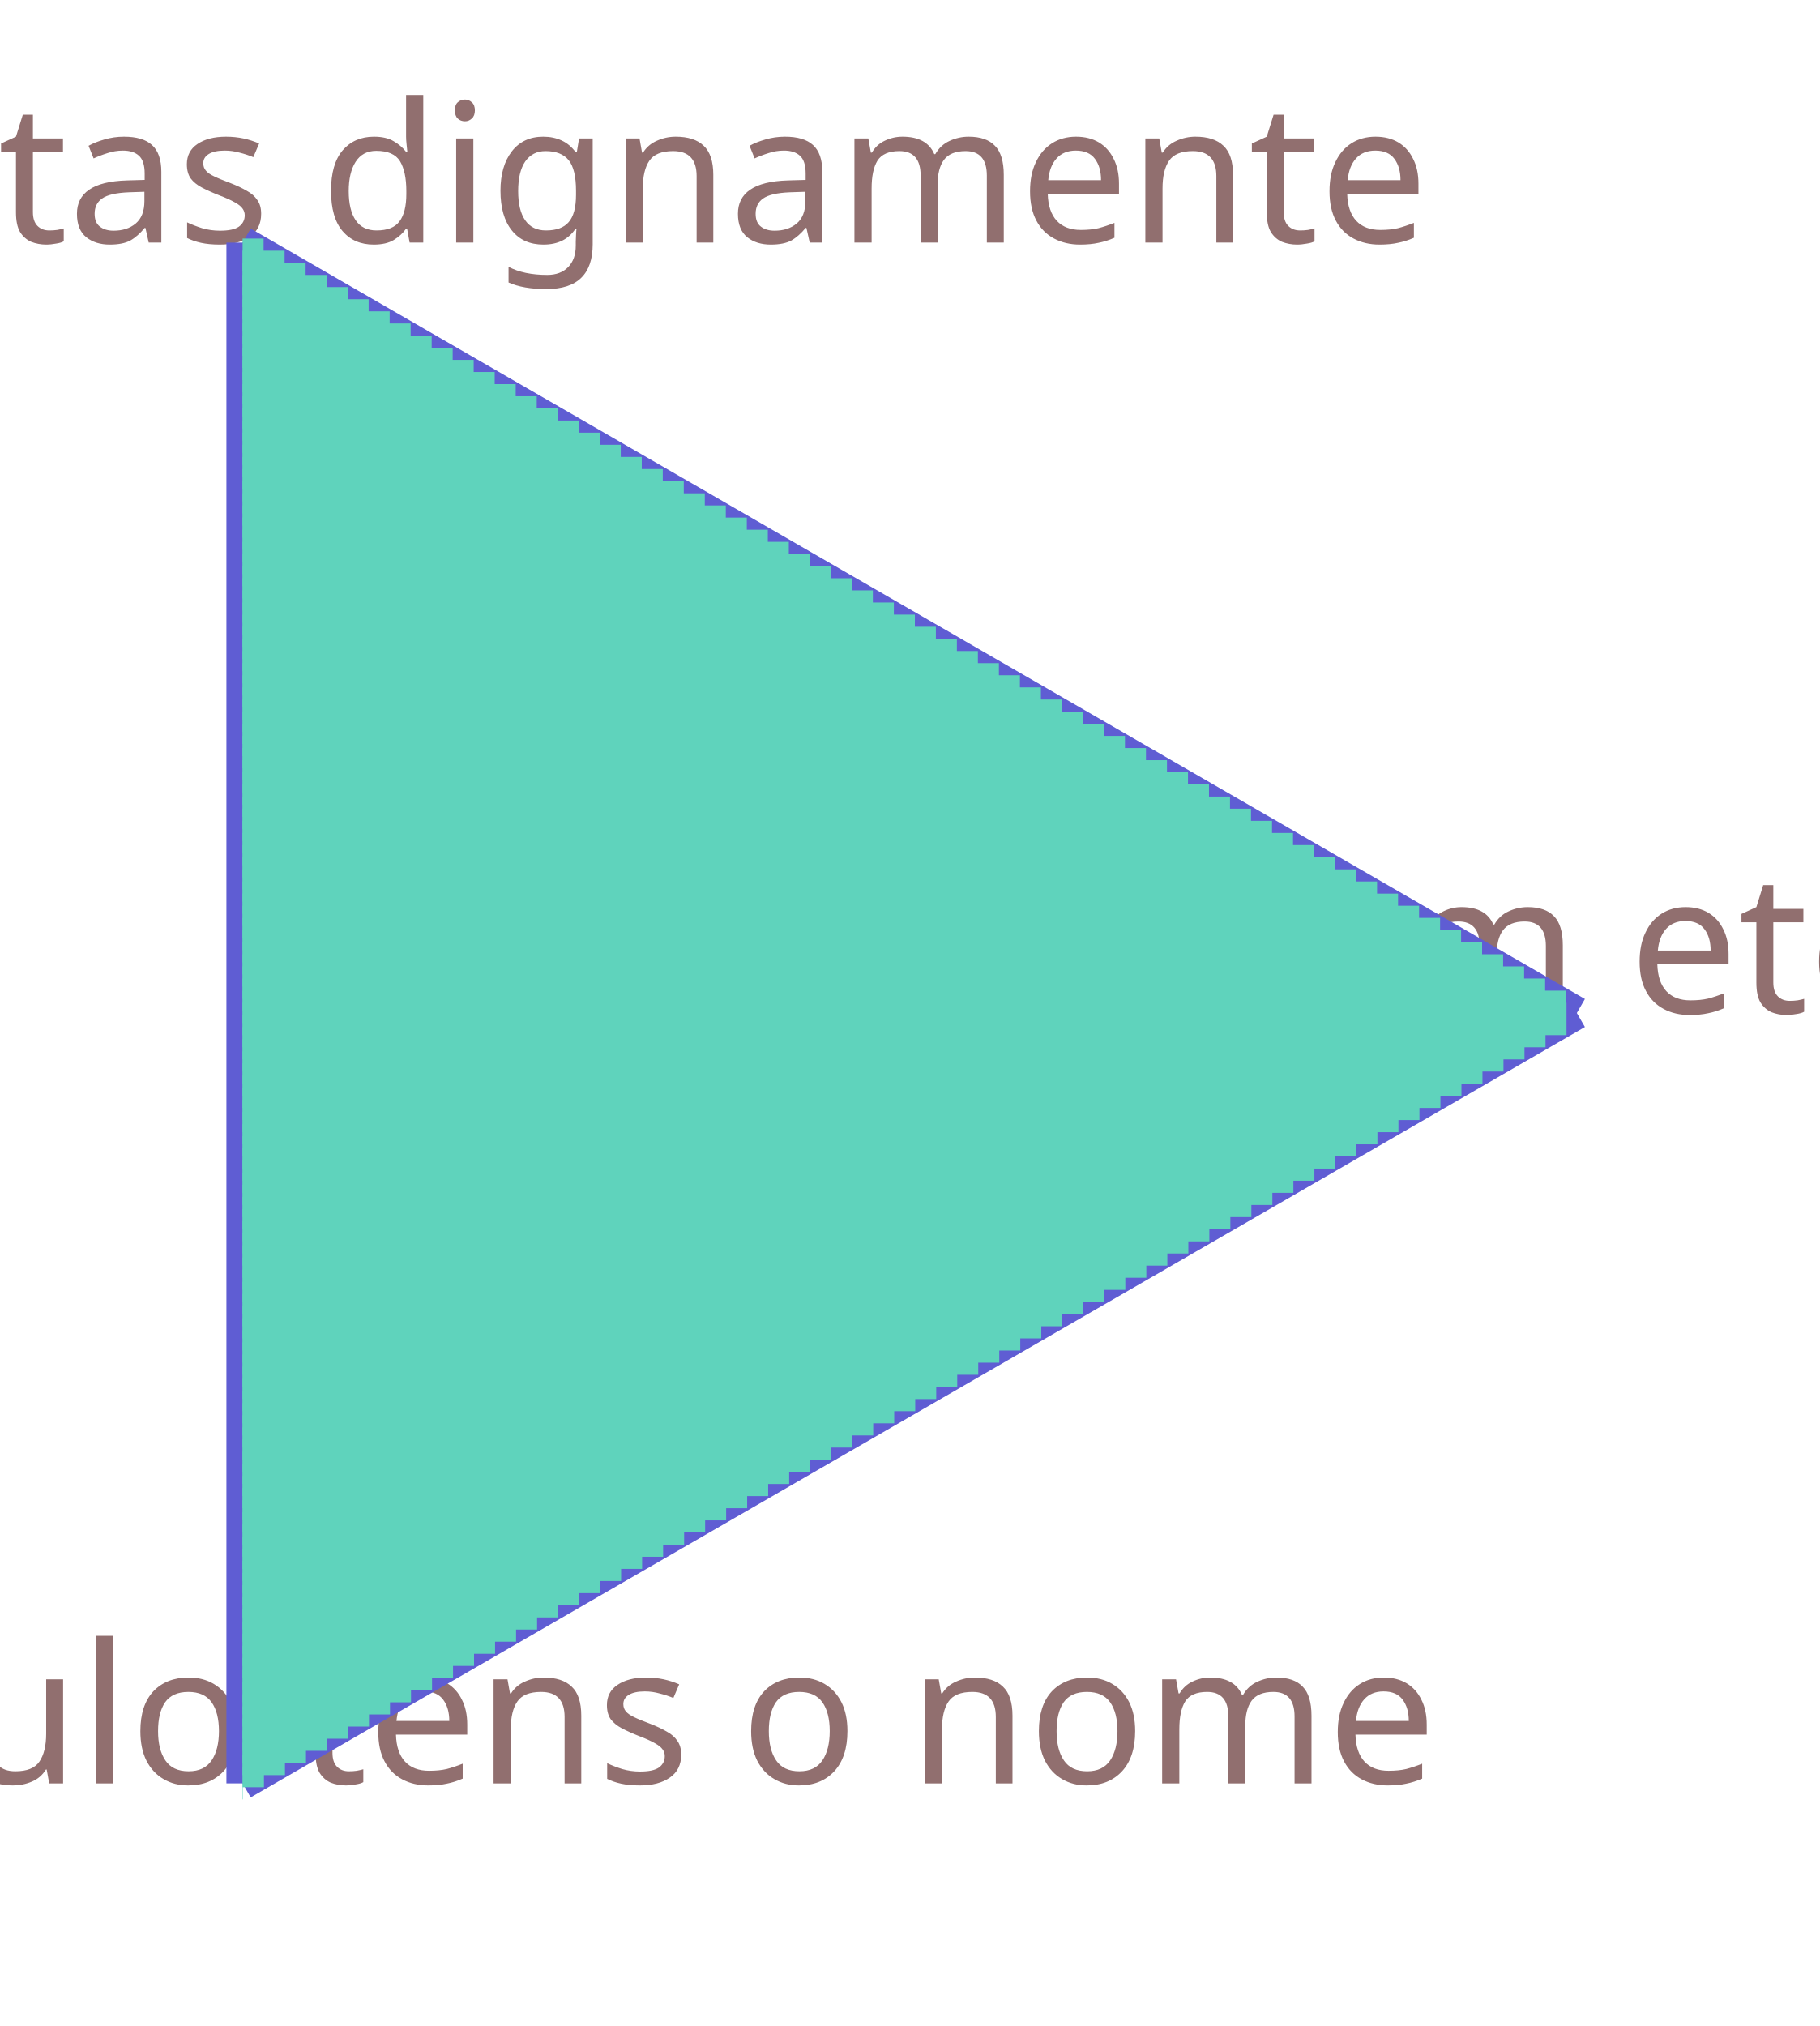
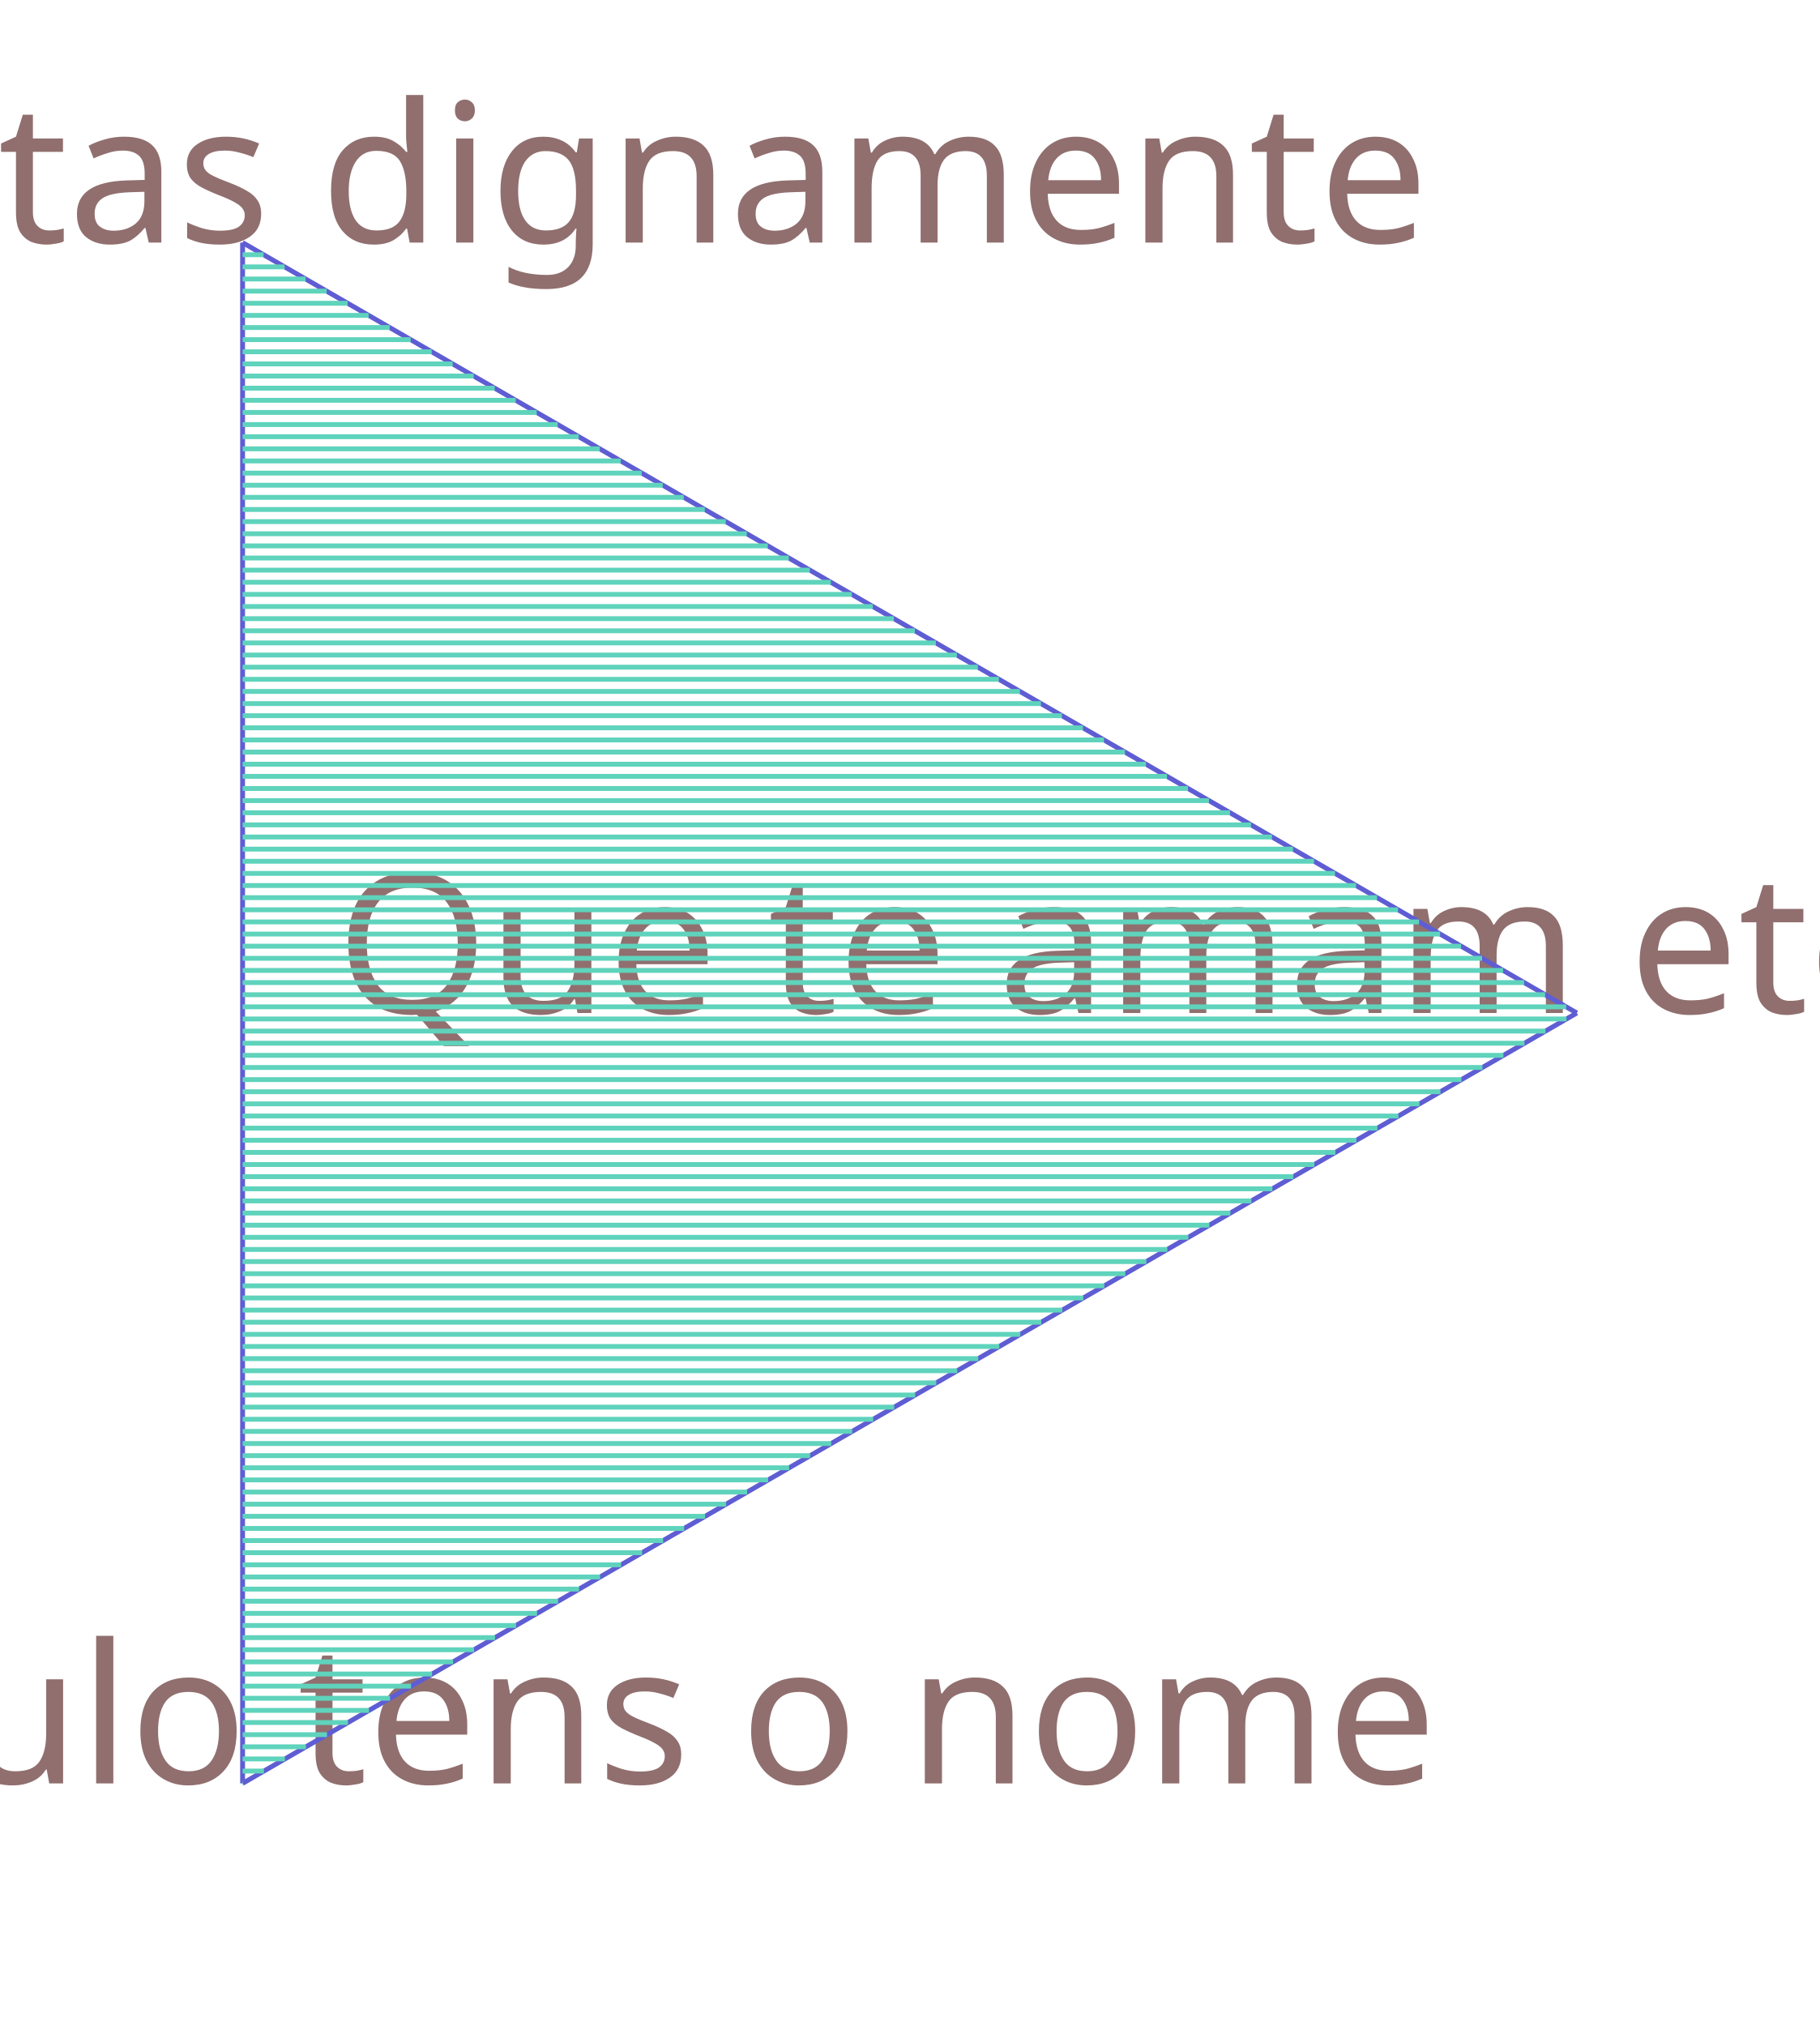
<svg xmlns="http://www.w3.org/2000/svg" width="112.5" height="125.263" viewBox="17.5 -2.631 112.5 125.263">
  <g id="fig">
    <text x="115" y="60" id="10" text-anchor="middle" fill="#916f6f" stroke="None" font-family="sans-serif" font-size="9pt" font-weight="lighter">Que te amam eternamente</text>
    <text x="32.5" y="107.631" id="11" text-anchor="middle" fill="#916f6f" stroke="None" font-family="sans-serif" font-size="9pt" font-weight="lighter">De Sao Paulo tens o nome</text>
    <text x="32.5" y="12.369" id="12" text-anchor="middle" fill="#916f6f" stroke="None" font-family="sans-serif" font-size="9pt" font-weight="lighter">Que ostentas dignamente</text>
-     <line id="22" x1="115" y1="60" x2="32.5" y2="107.631" stroke="#5f5dd3" stroke-width="2" stroke-opacity="1" />
-     <line id="23" x1="32.5" y1="107.631" x2="32.5" y2="12.369" stroke="#5f5dd3" stroke-width="2" stroke-opacity="1" />
-     <line id="24" x1="32.5" y1="12.369" x2="115" y2="60" stroke="#5f5dd3" stroke-width="2" stroke-opacity="1" />
-     <line id="25" x1="32.5" y1="13.119" x2="33.799" y2="13.119" stroke="#5fd3bc" stroke-width="2" stroke-opacity="1" />
-     <line id="26" x1="32.5" y1="13.869" x2="35.098" y2="13.869" stroke="#5fd3bc" stroke-width="2" stroke-opacity="1" />
-     <line id="27" x1="32.5" y1="14.619" x2="36.397" y2="14.619" stroke="#5fd3bc" stroke-width="2" stroke-opacity="1" />
-     <line id="28" x1="32.5" y1="15.369" x2="37.696" y2="15.369" stroke="#5fd3bc" stroke-width="2" stroke-opacity="1" />
-     <line id="29" x1="32.5" y1="16.119" x2="38.995" y2="16.119" stroke="#5fd3bc" stroke-width="2" stroke-opacity="1" />
-     <line id="30" x1="32.5" y1="16.869" x2="40.294" y2="16.869" stroke="#5fd3bc" stroke-width="2" stroke-opacity="1" />
-     <line id="31" x1="32.5" y1="17.619" x2="41.593" y2="17.619" stroke="#5fd3bc" stroke-width="2" stroke-opacity="1" />
-     <line id="32" x1="32.5" y1="18.369" x2="42.892" y2="18.369" stroke="#5fd3bc" stroke-width="2" stroke-opacity="1" />
-     <line id="33" x1="32.5" y1="19.119" x2="44.191" y2="19.119" stroke="#5fd3bc" stroke-width="2" stroke-opacity="1" />
-     <line id="34" x1="32.5" y1="19.869" x2="45.49" y2="19.869" stroke="#5fd3bc" stroke-width="2" stroke-opacity="1" />
-     <line id="35" x1="32.5" y1="20.619" x2="46.789" y2="20.619" stroke="#5fd3bc" stroke-width="2" stroke-opacity="1" />
-     <line id="36" x1="32.5" y1="21.369" x2="48.088" y2="21.369" stroke="#5fd3bc" stroke-width="2" stroke-opacity="1" />
-     <line id="37" x1="32.5" y1="22.119" x2="49.387" y2="22.119" stroke="#5fd3bc" stroke-width="2" stroke-opacity="1" />
-     <line id="38" x1="32.5" y1="22.869" x2="50.687" y2="22.869" stroke="#5fd3bc" stroke-width="2" stroke-opacity="1" />
-     <line id="39" x1="32.5" y1="23.619" x2="51.986" y2="23.619" stroke="#5fd3bc" stroke-width="2" stroke-opacity="1" />
-     <line id="40" x1="32.5" y1="24.369" x2="53.285" y2="24.369" stroke="#5fd3bc" stroke-width="2" stroke-opacity="1" />
-     <line id="41" x1="32.5" y1="25.119" x2="54.584" y2="25.119" stroke="#5fd3bc" stroke-width="2" stroke-opacity="1" />
-     <line id="42" x1="32.5" y1="25.869" x2="55.883" y2="25.869" stroke="#5fd3bc" stroke-width="2" stroke-opacity="1" />
-     <line id="43" x1="32.5" y1="26.619" x2="57.182" y2="26.619" stroke="#5fd3bc" stroke-width="2" stroke-opacity="1" />
-     <line id="44" x1="32.5" y1="27.369" x2="58.481" y2="27.369" stroke="#5fd3bc" stroke-width="2" stroke-opacity="1" />
-     <line id="45" x1="32.5" y1="28.119" x2="59.78" y2="28.119" stroke="#5fd3bc" stroke-width="2" stroke-opacity="1" />
-     <line id="46" x1="32.5" y1="28.869" x2="61.079" y2="28.869" stroke="#5fd3bc" stroke-width="2" stroke-opacity="1" />
-     <line id="47" x1="32.5" y1="29.619" x2="62.378" y2="29.619" stroke="#5fd3bc" stroke-width="2" stroke-opacity="1" />
-     <line id="48" x1="32.5" y1="30.369" x2="63.677" y2="30.369" stroke="#5fd3bc" stroke-width="2" stroke-opacity="1" />
-     <line id="49" x1="32.5" y1="31.119" x2="64.976" y2="31.119" stroke="#5fd3bc" stroke-width="2" stroke-opacity="1" />
-     <line id="50" x1="32.5" y1="31.869" x2="66.275" y2="31.869" stroke="#5fd3bc" stroke-width="2" stroke-opacity="1" />
-     <line id="51" x1="32.5" y1="32.619" x2="67.574" y2="32.619" stroke="#5fd3bc" stroke-width="2" stroke-opacity="1" />
-     <line id="52" x1="32.5" y1="33.369" x2="68.873" y2="33.369" stroke="#5fd3bc" stroke-width="2" stroke-opacity="1" />
-     <line id="53" x1="32.5" y1="34.119" x2="70.172" y2="34.119" stroke="#5fd3bc" stroke-width="2" stroke-opacity="1" />
-     <line id="54" x1="32.5" y1="34.869" x2="71.471" y2="34.869" stroke="#5fd3bc" stroke-width="2" stroke-opacity="1" />
-     <line id="55" x1="32.5" y1="35.619" x2="72.77" y2="35.619" stroke="#5fd3bc" stroke-width="2" stroke-opacity="1" />
-     <line id="56" x1="32.5" y1="36.369" x2="74.069" y2="36.369" stroke="#5fd3bc" stroke-width="2" stroke-opacity="1" />
-     <line id="57" x1="32.5" y1="37.119" x2="75.368" y2="37.119" stroke="#5fd3bc" stroke-width="2" stroke-opacity="1" />
-     <line id="58" x1="32.5" y1="37.869" x2="76.667" y2="37.869" stroke="#5fd3bc" stroke-width="2" stroke-opacity="1" />
-     <line id="59" x1="32.5" y1="38.619" x2="77.966" y2="38.619" stroke="#5fd3bc" stroke-width="2" stroke-opacity="1" />
-     <line id="60" x1="32.5" y1="39.369" x2="79.265" y2="39.369" stroke="#5fd3bc" stroke-width="2" stroke-opacity="1" />
-     <line id="61" x1="32.5" y1="40.119" x2="80.564" y2="40.119" stroke="#5fd3bc" stroke-width="2" stroke-opacity="1" />
-     <line id="62" x1="32.5" y1="40.869" x2="81.863" y2="40.869" stroke="#5fd3bc" stroke-width="2" stroke-opacity="1" />
-     <line id="63" x1="32.5" y1="41.619" x2="83.162" y2="41.619" stroke="#5fd3bc" stroke-width="2" stroke-opacity="1" />
-     <line id="64" x1="32.5" y1="42.369" x2="84.462" y2="42.369" stroke="#5fd3bc" stroke-width="2" stroke-opacity="1" />
-     <line id="65" x1="32.5" y1="43.119" x2="85.761" y2="43.119" stroke="#5fd3bc" stroke-width="2" stroke-opacity="1" />
-     <line id="66" x1="32.5" y1="43.869" x2="87.06" y2="43.869" stroke="#5fd3bc" stroke-width="2" stroke-opacity="1" />
-     <line id="67" x1="32.5" y1="44.619" x2="88.359" y2="44.619" stroke="#5fd3bc" stroke-width="2" stroke-opacity="1" />
-     <line id="68" x1="32.5" y1="45.369" x2="89.658" y2="45.369" stroke="#5fd3bc" stroke-width="2" stroke-opacity="1" />
-     <line id="69" x1="32.5" y1="46.119" x2="90.957" y2="46.119" stroke="#5fd3bc" stroke-width="2" stroke-opacity="1" />
-     <line id="70" x1="32.5" y1="46.869" x2="92.256" y2="46.869" stroke="#5fd3bc" stroke-width="2" stroke-opacity="1" />
-     <line id="71" x1="32.5" y1="47.619" x2="93.555" y2="47.619" stroke="#5fd3bc" stroke-width="2" stroke-opacity="1" />
-     <line id="72" x1="32.5" y1="48.369" x2="94.854" y2="48.369" stroke="#5fd3bc" stroke-width="2" stroke-opacity="1" />
-     <line id="73" x1="32.5" y1="49.119" x2="96.153" y2="49.119" stroke="#5fd3bc" stroke-width="2" stroke-opacity="1" />
-     <line id="74" x1="32.5" y1="49.869" x2="97.452" y2="49.869" stroke="#5fd3bc" stroke-width="2" stroke-opacity="1" />
-     <line id="75" x1="32.5" y1="50.619" x2="98.751" y2="50.619" stroke="#5fd3bc" stroke-width="2" stroke-opacity="1" />
-     <line id="76" x1="32.5" y1="51.369" x2="100.05" y2="51.369" stroke="#5fd3bc" stroke-width="2" stroke-opacity="1" />
-     <line id="77" x1="32.5" y1="52.119" x2="101.349" y2="52.119" stroke="#5fd3bc" stroke-width="2" stroke-opacity="1" />
-     <line id="78" x1="32.5" y1="52.869" x2="102.648" y2="52.869" stroke="#5fd3bc" stroke-width="2" stroke-opacity="1" />
-     <line id="79" x1="32.5" y1="53.619" x2="103.947" y2="53.619" stroke="#5fd3bc" stroke-width="2" stroke-opacity="1" />
-     <line id="80" x1="32.5" y1="54.369" x2="105.246" y2="54.369" stroke="#5fd3bc" stroke-width="2" stroke-opacity="1" />
-     <line id="81" x1="32.5" y1="55.119" x2="106.545" y2="55.119" stroke="#5fd3bc" stroke-width="2" stroke-opacity="1" />
-     <line id="82" x1="32.5" y1="55.869" x2="107.844" y2="55.869" stroke="#5fd3bc" stroke-width="2" stroke-opacity="1" />
-     <line id="83" x1="32.5" y1="56.619" x2="109.143" y2="56.619" stroke="#5fd3bc" stroke-width="2" stroke-opacity="1" />
-     <line id="84" x1="32.5" y1="57.369" x2="110.442" y2="57.369" stroke="#5fd3bc" stroke-width="2" stroke-opacity="1" />
-     <line id="85" x1="32.5" y1="58.119" x2="111.741" y2="58.119" stroke="#5fd3bc" stroke-width="2" stroke-opacity="1" />
-     <line id="86" x1="32.5" y1="58.869" x2="113.04" y2="58.869" stroke="#5fd3bc" stroke-width="2" stroke-opacity="1" />
-     <line id="87" x1="32.5" y1="59.619" x2="114.339" y2="59.619" stroke="#5fd3bc" stroke-width="2" stroke-opacity="1" />
-     <line id="88" x1="32.5" y1="60.369" x2="114.362" y2="60.369" stroke="#5fd3bc" stroke-width="2" stroke-opacity="1" />
-     <line id="89" x1="32.5" y1="61.119" x2="113.063" y2="61.119" stroke="#5fd3bc" stroke-width="2" stroke-opacity="1" />
-     <line id="90" x1="32.5" y1="61.869" x2="111.763" y2="61.869" stroke="#5fd3bc" stroke-width="2" stroke-opacity="1" />
-     <line id="91" x1="32.5" y1="62.619" x2="110.464" y2="62.619" stroke="#5fd3bc" stroke-width="2" stroke-opacity="1" />
-     <line id="92" x1="32.5" y1="63.369" x2="109.165" y2="63.369" stroke="#5fd3bc" stroke-width="2" stroke-opacity="1" />
-     <line id="93" x1="32.5" y1="64.119" x2="107.866" y2="64.119" stroke="#5fd3bc" stroke-width="2" stroke-opacity="1" />
-     <line id="94" x1="32.5" y1="64.869" x2="106.567" y2="64.869" stroke="#5fd3bc" stroke-width="2" stroke-opacity="1" />
-     <line id="95" x1="32.5" y1="65.619" x2="105.268" y2="65.619" stroke="#5fd3bc" stroke-width="2" stroke-opacity="1" />
-     <line id="96" x1="32.5" y1="66.369" x2="103.969" y2="66.369" stroke="#5fd3bc" stroke-width="2" stroke-opacity="1" />
-     <line id="97" x1="32.5" y1="67.119" x2="102.67" y2="67.119" stroke="#5fd3bc" stroke-width="2" stroke-opacity="1" />
-     <line id="98" x1="32.5" y1="67.869" x2="101.371" y2="67.869" stroke="#5fd3bc" stroke-width="2" stroke-opacity="1" />
-     <line id="99" x1="32.5" y1="68.619" x2="100.072" y2="68.619" stroke="#5fd3bc" stroke-width="2" stroke-opacity="1" />
-     <line id="100" x1="32.5" y1="69.369" x2="98.773" y2="69.369" stroke="#5fd3bc" stroke-width="2" stroke-opacity="1" />
-     <line id="101" x1="32.5" y1="70.119" x2="97.474" y2="70.119" stroke="#5fd3bc" stroke-width="2" stroke-opacity="1" />
-     <line id="102" x1="32.5" y1="70.869" x2="96.175" y2="70.869" stroke="#5fd3bc" stroke-width="2" stroke-opacity="1" />
-     <line id="103" x1="32.5" y1="71.619" x2="94.876" y2="71.619" stroke="#5fd3bc" stroke-width="2" stroke-opacity="1" />
-     <line id="104" x1="32.5" y1="72.369" x2="93.577" y2="72.369" stroke="#5fd3bc" stroke-width="2" stroke-opacity="1" />
-     <line id="105" x1="32.5" y1="73.119" x2="92.278" y2="73.119" stroke="#5fd3bc" stroke-width="2" stroke-opacity="1" />
-     <line id="106" x1="32.5" y1="73.869" x2="90.979" y2="73.869" stroke="#5fd3bc" stroke-width="2" stroke-opacity="1" />
-     <line id="107" x1="32.5" y1="74.619" x2="89.68" y2="74.619" stroke="#5fd3bc" stroke-width="2" stroke-opacity="1" />
-     <line id="108" x1="32.5" y1="75.369" x2="88.381" y2="75.369" stroke="#5fd3bc" stroke-width="2" stroke-opacity="1" />
-     <line id="109" x1="32.5" y1="76.119" x2="87.082" y2="76.119" stroke="#5fd3bc" stroke-width="2" stroke-opacity="1" />
-     <line id="110" x1="32.5" y1="76.869" x2="85.783" y2="76.869" stroke="#5fd3bc" stroke-width="2" stroke-opacity="1" />
-     <line id="111" x1="32.5" y1="77.619" x2="84.484" y2="77.619" stroke="#5fd3bc" stroke-width="2" stroke-opacity="1" />
-     <line id="112" x1="32.5" y1="78.369" x2="83.185" y2="78.369" stroke="#5fd3bc" stroke-width="2" stroke-opacity="1" />
-     <line id="113" x1="32.5" y1="79.119" x2="81.886" y2="79.119" stroke="#5fd3bc" stroke-width="2" stroke-opacity="1" />
-     <line id="114" x1="32.5" y1="79.869" x2="80.587" y2="79.869" stroke="#5fd3bc" stroke-width="2" stroke-opacity="1" />
-     <line id="115" x1="32.5" y1="80.619" x2="79.288" y2="80.619" stroke="#5fd3bc" stroke-width="2" stroke-opacity="1" />
-     <line id="116" x1="32.5" y1="81.369" x2="77.988" y2="81.369" stroke="#5fd3bc" stroke-width="2" stroke-opacity="1" />
-     <line id="117" x1="32.5" y1="82.119" x2="76.689" y2="82.119" stroke="#5fd3bc" stroke-width="2" stroke-opacity="1" />
-     <line id="118" x1="32.5" y1="82.869" x2="75.39" y2="82.869" stroke="#5fd3bc" stroke-width="2" stroke-opacity="1" />
-     <line id="119" x1="32.5" y1="83.619" x2="74.091" y2="83.619" stroke="#5fd3bc" stroke-width="2" stroke-opacity="1" />
-     <line id="120" x1="32.5" y1="84.369" x2="72.792" y2="84.369" stroke="#5fd3bc" stroke-width="2" stroke-opacity="1" />
-     <line id="121" x1="32.5" y1="85.119" x2="71.493" y2="85.119" stroke="#5fd3bc" stroke-width="2" stroke-opacity="1" />
-     <line id="122" x1="32.5" y1="85.869" x2="70.194" y2="85.869" stroke="#5fd3bc" stroke-width="2" stroke-opacity="1" />
-     <line id="123" x1="32.5" y1="86.619" x2="68.895" y2="86.619" stroke="#5fd3bc" stroke-width="2" stroke-opacity="1" />
-     <line id="124" x1="32.5" y1="87.369" x2="67.596" y2="87.369" stroke="#5fd3bc" stroke-width="2" stroke-opacity="1" />
-     <line id="125" x1="32.5" y1="88.119" x2="66.297" y2="88.119" stroke="#5fd3bc" stroke-width="2" stroke-opacity="1" />
-     <line id="126" x1="32.5" y1="88.869" x2="64.998" y2="88.869" stroke="#5fd3bc" stroke-width="2" stroke-opacity="1" />
-     <line id="127" x1="32.5" y1="89.619" x2="63.699" y2="89.619" stroke="#5fd3bc" stroke-width="2" stroke-opacity="1" />
-     <line id="128" x1="32.5" y1="90.369" x2="62.4" y2="90.369" stroke="#5fd3bc" stroke-width="2" stroke-opacity="1" />
-     <line id="129" x1="32.5" y1="91.119" x2="61.101" y2="91.119" stroke="#5fd3bc" stroke-width="2" stroke-opacity="1" />
-     <line id="130" x1="32.5" y1="91.869" x2="59.802" y2="91.869" stroke="#5fd3bc" stroke-width="2" stroke-opacity="1" />
-     <line id="131" x1="32.5" y1="92.619" x2="58.503" y2="92.619" stroke="#5fd3bc" stroke-width="2" stroke-opacity="1" />
-     <line id="132" x1="32.5" y1="93.369" x2="57.204" y2="93.369" stroke="#5fd3bc" stroke-width="2" stroke-opacity="1" />
-     <line id="133" x1="32.5" y1="94.119" x2="55.905" y2="94.119" stroke="#5fd3bc" stroke-width="2" stroke-opacity="1" />
-     <line id="134" x1="32.5" y1="94.869" x2="54.606" y2="94.869" stroke="#5fd3bc" stroke-width="2" stroke-opacity="1" />
-     <line id="135" x1="32.5" y1="95.619" x2="53.307" y2="95.619" stroke="#5fd3bc" stroke-width="2" stroke-opacity="1" />
-     <line id="136" x1="32.5" y1="96.369" x2="52.008" y2="96.369" stroke="#5fd3bc" stroke-width="2" stroke-opacity="1" />
-     <line id="137" x1="32.5" y1="97.119" x2="50.709" y2="97.119" stroke="#5fd3bc" stroke-width="2" stroke-opacity="1" />
-     <line id="138" x1="32.5" y1="97.869" x2="49.41" y2="97.869" stroke="#5fd3bc" stroke-width="2" stroke-opacity="1" />
-     <line id="139" x1="32.5" y1="98.619" x2="48.111" y2="98.619" stroke="#5fd3bc" stroke-width="2" stroke-opacity="1" />
-     <line id="140" x1="32.5" y1="99.369" x2="46.812" y2="99.369" stroke="#5fd3bc" stroke-width="2" stroke-opacity="1" />
-     <line id="141" x1="32.5" y1="100.119" x2="45.513" y2="100.119" stroke="#5fd3bc" stroke-width="2" stroke-opacity="1" />
-     <line id="142" x1="32.5" y1="100.869" x2="44.214" y2="100.869" stroke="#5fd3bc" stroke-width="2" stroke-opacity="1" />
-     <line id="143" x1="32.5" y1="101.619" x2="42.914" y2="101.619" stroke="#5fd3bc" stroke-width="2" stroke-opacity="1" />
-     <line id="144" x1="32.5" y1="102.369" x2="41.615" y2="102.369" stroke="#5fd3bc" stroke-width="2" stroke-opacity="1" />
-     <line id="145" x1="32.5" y1="103.119" x2="40.316" y2="103.119" stroke="#5fd3bc" stroke-width="2" stroke-opacity="1" />
-     <line id="146" x1="32.5" y1="103.869" x2="39.017" y2="103.869" stroke="#5fd3bc" stroke-width="2" stroke-opacity="1" />
-     <line id="147" x1="32.5" y1="104.619" x2="37.718" y2="104.619" stroke="#5fd3bc" stroke-width="2" stroke-opacity="1" />
-     <line id="148" x1="32.5" y1="105.369" x2="36.419" y2="105.369" stroke="#5fd3bc" stroke-width="2" stroke-opacity="1" />
-     <line id="149" x1="32.5" y1="106.119" x2="35.12" y2="106.119" stroke="#5fd3bc" stroke-width="2" stroke-opacity="1" />
-     <line id="150" x1="32.5" y1="106.869" x2="33.821" y2="106.869" stroke="#5fd3bc" stroke-width="2" stroke-opacity="1" />
-     <line id="151" x1="32.5" y1="107.619" x2="32.522" y2="107.619" stroke="#5fd3bc" stroke-width="2" stroke-opacity="1" />
+     <line id="22" x1="115" y1="60" x2="32.5" y2="107.631" stroke="#5f5dd3" stroke-width="0.3" stroke-opacity="1" />
+     <line id="23" x1="32.5" y1="107.631" x2="32.5" y2="12.369" stroke="#5f5dd3" stroke-width="0.3" stroke-opacity="1" />
+     <line id="24" x1="32.5" y1="12.369" x2="115" y2="60" stroke="#5f5dd3" stroke-width="0.3" stroke-opacity="1" />
+     <line id="25" x1="32.5" y1="13.119" x2="33.799" y2="13.119" stroke="#5fd3bc" stroke-width="0.3" stroke-opacity="1" />
+     <line id="26" x1="32.5" y1="13.869" x2="35.098" y2="13.869" stroke="#5fd3bc" stroke-width="0.3" stroke-opacity="1" />
+     <line id="27" x1="32.5" y1="14.619" x2="36.397" y2="14.619" stroke="#5fd3bc" stroke-width="0.3" stroke-opacity="1" />
+     <line id="28" x1="32.5" y1="15.369" x2="37.696" y2="15.369" stroke="#5fd3bc" stroke-width="0.3" stroke-opacity="1" />
+     <line id="29" x1="32.5" y1="16.119" x2="38.995" y2="16.119" stroke="#5fd3bc" stroke-width="0.3" stroke-opacity="1" />
+     <line id="30" x1="32.5" y1="16.869" x2="40.294" y2="16.869" stroke="#5fd3bc" stroke-width="0.3" stroke-opacity="1" />
+     <line id="31" x1="32.5" y1="17.619" x2="41.593" y2="17.619" stroke="#5fd3bc" stroke-width="0.3" stroke-opacity="1" />
+     <line id="32" x1="32.5" y1="18.369" x2="42.892" y2="18.369" stroke="#5fd3bc" stroke-width="0.3" stroke-opacity="1" />
+     <line id="33" x1="32.5" y1="19.119" x2="44.191" y2="19.119" stroke="#5fd3bc" stroke-width="0.3" stroke-opacity="1" />
+     <line id="34" x1="32.5" y1="19.869" x2="45.49" y2="19.869" stroke="#5fd3bc" stroke-width="0.3" stroke-opacity="1" />
+     <line id="35" x1="32.5" y1="20.619" x2="46.789" y2="20.619" stroke="#5fd3bc" stroke-width="0.3" stroke-opacity="1" />
+     <line id="36" x1="32.5" y1="21.369" x2="48.088" y2="21.369" stroke="#5fd3bc" stroke-width="0.3" stroke-opacity="1" />
+     <line id="37" x1="32.5" y1="22.119" x2="49.387" y2="22.119" stroke="#5fd3bc" stroke-width="0.3" stroke-opacity="1" />
+     <line id="38" x1="32.5" y1="22.869" x2="50.687" y2="22.869" stroke="#5fd3bc" stroke-width="0.3" stroke-opacity="1" />
+     <line id="39" x1="32.5" y1="23.619" x2="51.986" y2="23.619" stroke="#5fd3bc" stroke-width="0.3" stroke-opacity="1" />
+     <line id="40" x1="32.5" y1="24.369" x2="53.285" y2="24.369" stroke="#5fd3bc" stroke-width="0.3" stroke-opacity="1" />
+     <line id="41" x1="32.5" y1="25.119" x2="54.584" y2="25.119" stroke="#5fd3bc" stroke-width="0.3" stroke-opacity="1" />
+     <line id="42" x1="32.5" y1="25.869" x2="55.883" y2="25.869" stroke="#5fd3bc" stroke-width="0.3" stroke-opacity="1" />
+     <line id="43" x1="32.5" y1="26.619" x2="57.182" y2="26.619" stroke="#5fd3bc" stroke-width="0.3" stroke-opacity="1" />
+     <line id="44" x1="32.5" y1="27.369" x2="58.481" y2="27.369" stroke="#5fd3bc" stroke-width="0.3" stroke-opacity="1" />
+     <line id="45" x1="32.5" y1="28.119" x2="59.78" y2="28.119" stroke="#5fd3bc" stroke-width="0.3" stroke-opacity="1" />
+     <line id="46" x1="32.5" y1="28.869" x2="61.079" y2="28.869" stroke="#5fd3bc" stroke-width="0.3" stroke-opacity="1" />
+     <line id="47" x1="32.5" y1="29.619" x2="62.378" y2="29.619" stroke="#5fd3bc" stroke-width="0.3" stroke-opacity="1" />
+     <line id="48" x1="32.5" y1="30.369" x2="63.677" y2="30.369" stroke="#5fd3bc" stroke-width="0.3" stroke-opacity="1" />
+     <line id="49" x1="32.5" y1="31.119" x2="64.976" y2="31.119" stroke="#5fd3bc" stroke-width="0.3" stroke-opacity="1" />
+     <line id="50" x1="32.5" y1="31.869" x2="66.275" y2="31.869" stroke="#5fd3bc" stroke-width="0.3" stroke-opacity="1" />
+     <line id="51" x1="32.5" y1="32.619" x2="67.574" y2="32.619" stroke="#5fd3bc" stroke-width="0.3" stroke-opacity="1" />
+     <line id="52" x1="32.5" y1="33.369" x2="68.873" y2="33.369" stroke="#5fd3bc" stroke-width="0.3" stroke-opacity="1" />
+     <line id="53" x1="32.5" y1="34.119" x2="70.172" y2="34.119" stroke="#5fd3bc" stroke-width="0.3" stroke-opacity="1" />
+     <line id="54" x1="32.5" y1="34.869" x2="71.471" y2="34.869" stroke="#5fd3bc" stroke-width="0.3" stroke-opacity="1" />
+     <line id="55" x1="32.5" y1="35.619" x2="72.77" y2="35.619" stroke="#5fd3bc" stroke-width="0.3" stroke-opacity="1" />
+     <line id="56" x1="32.5" y1="36.369" x2="74.069" y2="36.369" stroke="#5fd3bc" stroke-width="0.3" stroke-opacity="1" />
+     <line id="57" x1="32.5" y1="37.119" x2="75.368" y2="37.119" stroke="#5fd3bc" stroke-width="0.3" stroke-opacity="1" />
+     <line id="58" x1="32.5" y1="37.869" x2="76.667" y2="37.869" stroke="#5fd3bc" stroke-width="0.3" stroke-opacity="1" />
+     <line id="59" x1="32.5" y1="38.619" x2="77.966" y2="38.619" stroke="#5fd3bc" stroke-width="0.3" stroke-opacity="1" />
+     <line id="60" x1="32.5" y1="39.369" x2="79.265" y2="39.369" stroke="#5fd3bc" stroke-width="0.3" stroke-opacity="1" />
+     <line id="61" x1="32.5" y1="40.119" x2="80.564" y2="40.119" stroke="#5fd3bc" stroke-width="0.3" stroke-opacity="1" />
+     <line id="62" x1="32.5" y1="40.869" x2="81.863" y2="40.869" stroke="#5fd3bc" stroke-width="0.3" stroke-opacity="1" />
+     <line id="63" x1="32.5" y1="41.619" x2="83.162" y2="41.619" stroke="#5fd3bc" stroke-width="0.3" stroke-opacity="1" />
+     <line id="64" x1="32.5" y1="42.369" x2="84.462" y2="42.369" stroke="#5fd3bc" stroke-width="0.3" stroke-opacity="1" />
+     <line id="65" x1="32.5" y1="43.119" x2="85.761" y2="43.119" stroke="#5fd3bc" stroke-width="0.3" stroke-opacity="1" />
+     <line id="66" x1="32.5" y1="43.869" x2="87.06" y2="43.869" stroke="#5fd3bc" stroke-width="0.3" stroke-opacity="1" />
+     <line id="67" x1="32.5" y1="44.619" x2="88.359" y2="44.619" stroke="#5fd3bc" stroke-width="0.3" stroke-opacity="1" />
+     <line id="68" x1="32.5" y1="45.369" x2="89.658" y2="45.369" stroke="#5fd3bc" stroke-width="0.3" stroke-opacity="1" />
+     <line id="69" x1="32.5" y1="46.119" x2="90.957" y2="46.119" stroke="#5fd3bc" stroke-width="0.3" stroke-opacity="1" />
+     <line id="70" x1="32.5" y1="46.869" x2="92.256" y2="46.869" stroke="#5fd3bc" stroke-width="0.3" stroke-opacity="1" />
+     <line id="71" x1="32.5" y1="47.619" x2="93.555" y2="47.619" stroke="#5fd3bc" stroke-width="0.3" stroke-opacity="1" />
+     <line id="72" x1="32.5" y1="48.369" x2="94.854" y2="48.369" stroke="#5fd3bc" stroke-width="0.3" stroke-opacity="1" />
+     <line id="73" x1="32.5" y1="49.119" x2="96.153" y2="49.119" stroke="#5fd3bc" stroke-width="0.3" stroke-opacity="1" />
+     <line id="74" x1="32.5" y1="49.869" x2="97.452" y2="49.869" stroke="#5fd3bc" stroke-width="0.3" stroke-opacity="1" />
+     <line id="75" x1="32.5" y1="50.619" x2="98.751" y2="50.619" stroke="#5fd3bc" stroke-width="0.3" stroke-opacity="1" />
+     <line id="76" x1="32.5" y1="51.369" x2="100.05" y2="51.369" stroke="#5fd3bc" stroke-width="0.3" stroke-opacity="1" />
+     <line id="77" x1="32.5" y1="52.119" x2="101.349" y2="52.119" stroke="#5fd3bc" stroke-width="0.3" stroke-opacity="1" />
+     <line id="78" x1="32.5" y1="52.869" x2="102.648" y2="52.869" stroke="#5fd3bc" stroke-width="0.3" stroke-opacity="1" />
+     <line id="79" x1="32.5" y1="53.619" x2="103.947" y2="53.619" stroke="#5fd3bc" stroke-width="0.3" stroke-opacity="1" />
+     <line id="80" x1="32.5" y1="54.369" x2="105.246" y2="54.369" stroke="#5fd3bc" stroke-width="0.3" stroke-opacity="1" />
+     <line id="81" x1="32.5" y1="55.119" x2="106.545" y2="55.119" stroke="#5fd3bc" stroke-width="0.3" stroke-opacity="1" />
+     <line id="82" x1="32.5" y1="55.869" x2="107.844" y2="55.869" stroke="#5fd3bc" stroke-width="0.3" stroke-opacity="1" />
+     <line id="83" x1="32.5" y1="56.619" x2="109.143" y2="56.619" stroke="#5fd3bc" stroke-width="0.3" stroke-opacity="1" />
+     <line id="84" x1="32.5" y1="57.369" x2="110.442" y2="57.369" stroke="#5fd3bc" stroke-width="0.3" stroke-opacity="1" />
+     <line id="85" x1="32.5" y1="58.119" x2="111.741" y2="58.119" stroke="#5fd3bc" stroke-width="0.3" stroke-opacity="1" />
+     <line id="86" x1="32.5" y1="58.869" x2="113.04" y2="58.869" stroke="#5fd3bc" stroke-width="0.3" stroke-opacity="1" />
+     <line id="87" x1="32.5" y1="59.619" x2="114.339" y2="59.619" stroke="#5fd3bc" stroke-width="0.3" stroke-opacity="1" />
+     <line id="88" x1="32.5" y1="60.369" x2="114.362" y2="60.369" stroke="#5fd3bc" stroke-width="0.3" stroke-opacity="1" />
+     <line id="89" x1="32.5" y1="61.119" x2="113.063" y2="61.119" stroke="#5fd3bc" stroke-width="0.3" stroke-opacity="1" />
+     <line id="90" x1="32.5" y1="61.869" x2="111.763" y2="61.869" stroke="#5fd3bc" stroke-width="0.3" stroke-opacity="1" />
+     <line id="91" x1="32.5" y1="62.619" x2="110.464" y2="62.619" stroke="#5fd3bc" stroke-width="0.3" stroke-opacity="1" />
+     <line id="92" x1="32.5" y1="63.369" x2="109.165" y2="63.369" stroke="#5fd3bc" stroke-width="0.3" stroke-opacity="1" />
+     <line id="93" x1="32.5" y1="64.119" x2="107.866" y2="64.119" stroke="#5fd3bc" stroke-width="0.3" stroke-opacity="1" />
+     <line id="94" x1="32.5" y1="64.869" x2="106.567" y2="64.869" stroke="#5fd3bc" stroke-width="0.3" stroke-opacity="1" />
+     <line id="95" x1="32.5" y1="65.619" x2="105.268" y2="65.619" stroke="#5fd3bc" stroke-width="0.3" stroke-opacity="1" />
+     <line id="96" x1="32.5" y1="66.369" x2="103.969" y2="66.369" stroke="#5fd3bc" stroke-width="0.3" stroke-opacity="1" />
+     <line id="97" x1="32.5" y1="67.119" x2="102.67" y2="67.119" stroke="#5fd3bc" stroke-width="0.3" stroke-opacity="1" />
+     <line id="98" x1="32.5" y1="67.869" x2="101.371" y2="67.869" stroke="#5fd3bc" stroke-width="0.3" stroke-opacity="1" />
+     <line id="99" x1="32.5" y1="68.619" x2="100.072" y2="68.619" stroke="#5fd3bc" stroke-width="0.3" stroke-opacity="1" />
+     <line id="100" x1="32.5" y1="69.369" x2="98.773" y2="69.369" stroke="#5fd3bc" stroke-width="0.3" stroke-opacity="1" />
+     <line id="101" x1="32.5" y1="70.119" x2="97.474" y2="70.119" stroke="#5fd3bc" stroke-width="0.3" stroke-opacity="1" />
+     <line id="102" x1="32.5" y1="70.869" x2="96.175" y2="70.869" stroke="#5fd3bc" stroke-width="0.3" stroke-opacity="1" />
+     <line id="103" x1="32.5" y1="71.619" x2="94.876" y2="71.619" stroke="#5fd3bc" stroke-width="0.3" stroke-opacity="1" />
+     <line id="104" x1="32.5" y1="72.369" x2="93.577" y2="72.369" stroke="#5fd3bc" stroke-width="0.3" stroke-opacity="1" />
+     <line id="105" x1="32.5" y1="73.119" x2="92.278" y2="73.119" stroke="#5fd3bc" stroke-width="0.3" stroke-opacity="1" />
+     <line id="106" x1="32.5" y1="73.869" x2="90.979" y2="73.869" stroke="#5fd3bc" stroke-width="0.3" stroke-opacity="1" />
+     <line id="107" x1="32.5" y1="74.619" x2="89.68" y2="74.619" stroke="#5fd3bc" stroke-width="0.3" stroke-opacity="1" />
+     <line id="108" x1="32.5" y1="75.369" x2="88.381" y2="75.369" stroke="#5fd3bc" stroke-width="0.3" stroke-opacity="1" />
+     <line id="109" x1="32.5" y1="76.119" x2="87.082" y2="76.119" stroke="#5fd3bc" stroke-width="0.3" stroke-opacity="1" />
+     <line id="110" x1="32.5" y1="76.869" x2="85.783" y2="76.869" stroke="#5fd3bc" stroke-width="0.3" stroke-opacity="1" />
+     <line id="111" x1="32.5" y1="77.619" x2="84.484" y2="77.619" stroke="#5fd3bc" stroke-width="0.3" stroke-opacity="1" />
+     <line id="112" x1="32.5" y1="78.369" x2="83.185" y2="78.369" stroke="#5fd3bc" stroke-width="0.3" stroke-opacity="1" />
+     <line id="113" x1="32.5" y1="79.119" x2="81.886" y2="79.119" stroke="#5fd3bc" stroke-width="0.3" stroke-opacity="1" />
+     <line id="114" x1="32.5" y1="79.869" x2="80.587" y2="79.869" stroke="#5fd3bc" stroke-width="0.3" stroke-opacity="1" />
+     <line id="115" x1="32.5" y1="80.619" x2="79.288" y2="80.619" stroke="#5fd3bc" stroke-width="0.3" stroke-opacity="1" />
+     <line id="116" x1="32.5" y1="81.369" x2="77.988" y2="81.369" stroke="#5fd3bc" stroke-width="0.3" stroke-opacity="1" />
+     <line id="117" x1="32.5" y1="82.119" x2="76.689" y2="82.119" stroke="#5fd3bc" stroke-width="0.3" stroke-opacity="1" />
+     <line id="118" x1="32.5" y1="82.869" x2="75.39" y2="82.869" stroke="#5fd3bc" stroke-width="0.3" stroke-opacity="1" />
+     <line id="119" x1="32.5" y1="83.619" x2="74.091" y2="83.619" stroke="#5fd3bc" stroke-width="0.3" stroke-opacity="1" />
+     <line id="120" x1="32.5" y1="84.369" x2="72.792" y2="84.369" stroke="#5fd3bc" stroke-width="0.3" stroke-opacity="1" />
+     <line id="121" x1="32.5" y1="85.119" x2="71.493" y2="85.119" stroke="#5fd3bc" stroke-width="0.3" stroke-opacity="1" />
+     <line id="122" x1="32.5" y1="85.869" x2="70.194" y2="85.869" stroke="#5fd3bc" stroke-width="0.3" stroke-opacity="1" />
+     <line id="123" x1="32.5" y1="86.619" x2="68.895" y2="86.619" stroke="#5fd3bc" stroke-width="0.3" stroke-opacity="1" />
+     <line id="124" x1="32.5" y1="87.369" x2="67.596" y2="87.369" stroke="#5fd3bc" stroke-width="0.3" stroke-opacity="1" />
+     <line id="125" x1="32.5" y1="88.119" x2="66.297" y2="88.119" stroke="#5fd3bc" stroke-width="0.3" stroke-opacity="1" />
+     <line id="126" x1="32.5" y1="88.869" x2="64.998" y2="88.869" stroke="#5fd3bc" stroke-width="0.3" stroke-opacity="1" />
+     <line id="127" x1="32.5" y1="89.619" x2="63.699" y2="89.619" stroke="#5fd3bc" stroke-width="0.3" stroke-opacity="1" />
+     <line id="128" x1="32.5" y1="90.369" x2="62.4" y2="90.369" stroke="#5fd3bc" stroke-width="0.3" stroke-opacity="1" />
+     <line id="129" x1="32.5" y1="91.119" x2="61.101" y2="91.119" stroke="#5fd3bc" stroke-width="0.3" stroke-opacity="1" />
+     <line id="130" x1="32.5" y1="91.869" x2="59.802" y2="91.869" stroke="#5fd3bc" stroke-width="0.3" stroke-opacity="1" />
+     <line id="131" x1="32.5" y1="92.619" x2="58.503" y2="92.619" stroke="#5fd3bc" stroke-width="0.3" stroke-opacity="1" />
+     <line id="132" x1="32.5" y1="93.369" x2="57.204" y2="93.369" stroke="#5fd3bc" stroke-width="0.3" stroke-opacity="1" />
+     <line id="133" x1="32.5" y1="94.119" x2="55.905" y2="94.119" stroke="#5fd3bc" stroke-width="0.3" stroke-opacity="1" />
+     <line id="134" x1="32.5" y1="94.869" x2="54.606" y2="94.869" stroke="#5fd3bc" stroke-width="0.3" stroke-opacity="1" />
+     <line id="135" x1="32.5" y1="95.619" x2="53.307" y2="95.619" stroke="#5fd3bc" stroke-width="0.3" stroke-opacity="1" />
+     <line id="136" x1="32.5" y1="96.369" x2="52.008" y2="96.369" stroke="#5fd3bc" stroke-width="0.3" stroke-opacity="1" />
+     <line id="137" x1="32.5" y1="97.119" x2="50.709" y2="97.119" stroke="#5fd3bc" stroke-width="0.3" stroke-opacity="1" />
+     <line id="138" x1="32.5" y1="97.869" x2="49.41" y2="97.869" stroke="#5fd3bc" stroke-width="0.3" stroke-opacity="1" />
+     <line id="139" x1="32.5" y1="98.619" x2="48.111" y2="98.619" stroke="#5fd3bc" stroke-width="0.3" stroke-opacity="1" />
+     <line id="140" x1="32.5" y1="99.369" x2="46.812" y2="99.369" stroke="#5fd3bc" stroke-width="0.3" stroke-opacity="1" />
+     <line id="141" x1="32.5" y1="100.119" x2="45.513" y2="100.119" stroke="#5fd3bc" stroke-width="0.3" stroke-opacity="1" />
+     <line id="142" x1="32.5" y1="100.869" x2="44.214" y2="100.869" stroke="#5fd3bc" stroke-width="0.3" stroke-opacity="1" />
+     <line id="143" x1="32.5" y1="101.619" x2="42.914" y2="101.619" stroke="#5fd3bc" stroke-width="0.3" stroke-opacity="1" />
+     <line id="144" x1="32.5" y1="102.369" x2="41.615" y2="102.369" stroke="#5fd3bc" stroke-width="0.3" stroke-opacity="1" />
+     <line id="145" x1="32.5" y1="103.119" x2="40.316" y2="103.119" stroke="#5fd3bc" stroke-width="0.3" stroke-opacity="1" />
+     <line id="146" x1="32.5" y1="103.869" x2="39.017" y2="103.869" stroke="#5fd3bc" stroke-width="0.3" stroke-opacity="1" />
+     <line id="147" x1="32.5" y1="104.619" x2="37.718" y2="104.619" stroke="#5fd3bc" stroke-width="0.3" stroke-opacity="1" />
+     <line id="148" x1="32.5" y1="105.369" x2="36.419" y2="105.369" stroke="#5fd3bc" stroke-width="0.3" stroke-opacity="1" />
+     <line id="149" x1="32.5" y1="106.119" x2="35.12" y2="106.119" stroke="#5fd3bc" stroke-width="0.3" stroke-opacity="1" />
+     <line id="150" x1="32.5" y1="106.869" x2="33.821" y2="106.869" stroke="#5fd3bc" stroke-width="0.3" stroke-opacity="1" />
+     <line id="151" x1="32.5" y1="107.619" x2="32.522" y2="107.619" stroke="#5fd3bc" stroke-width="0.3" stroke-opacity="1" />
  </g>
</svg>
